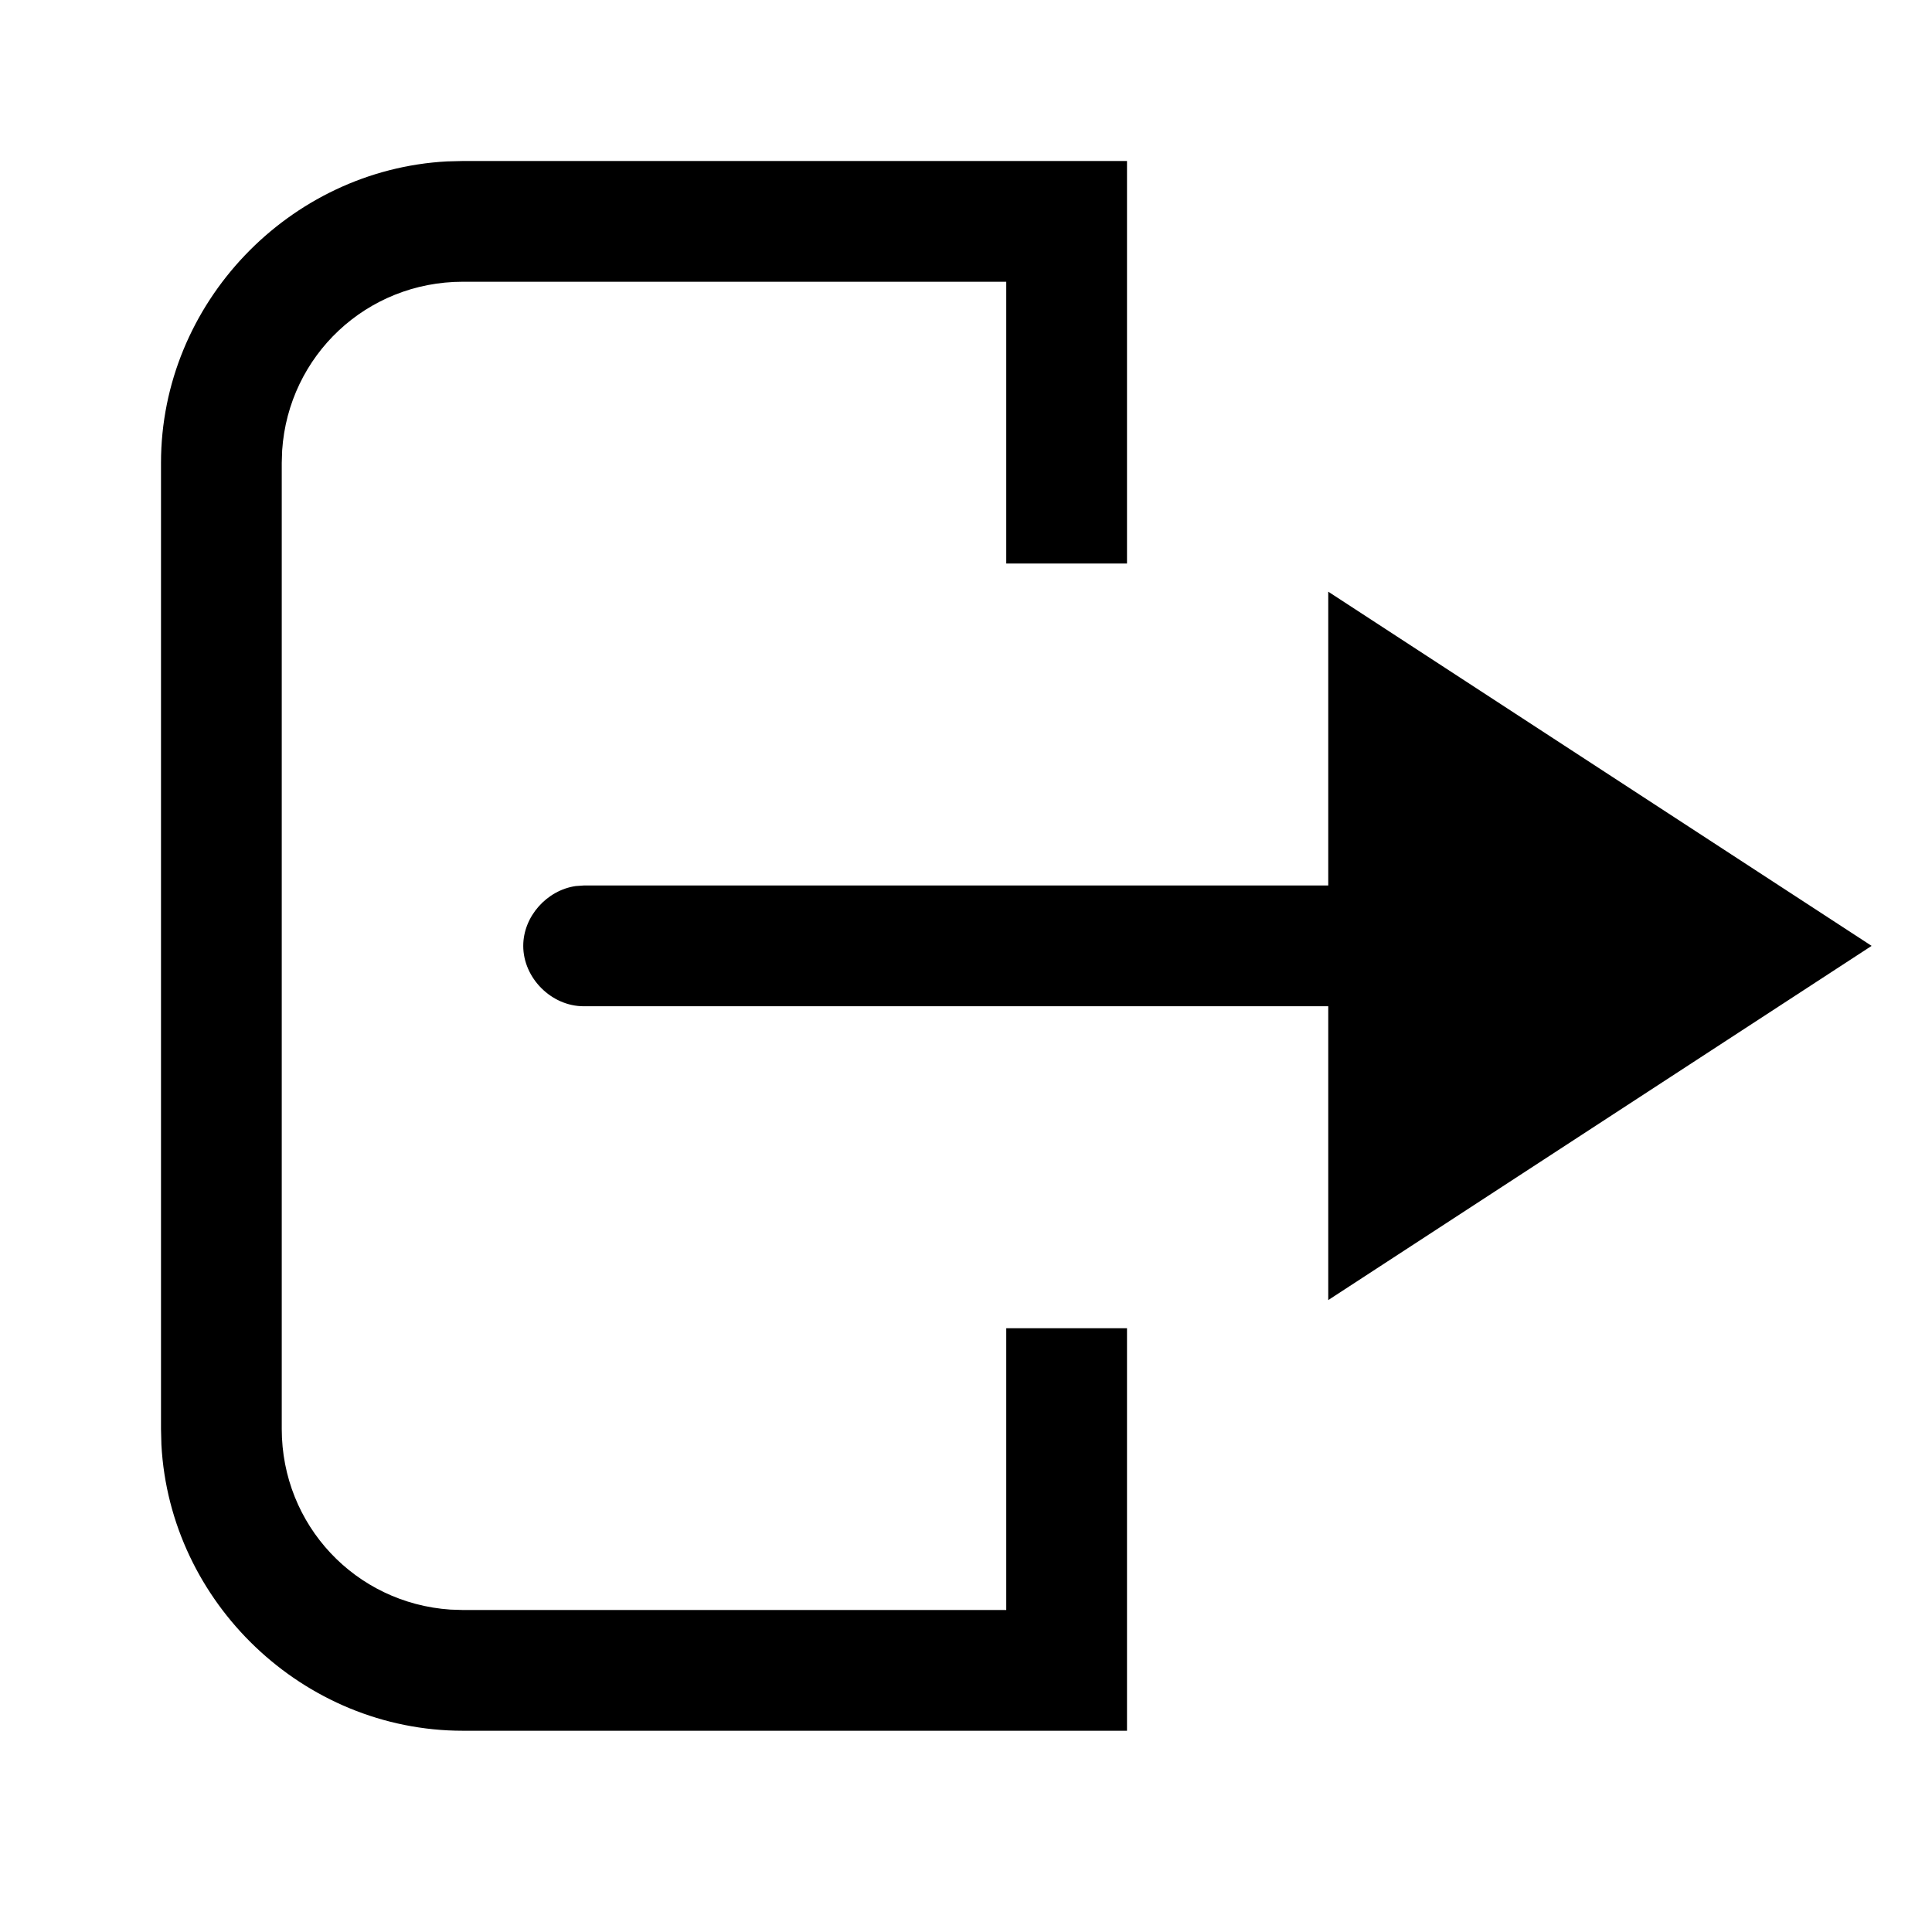
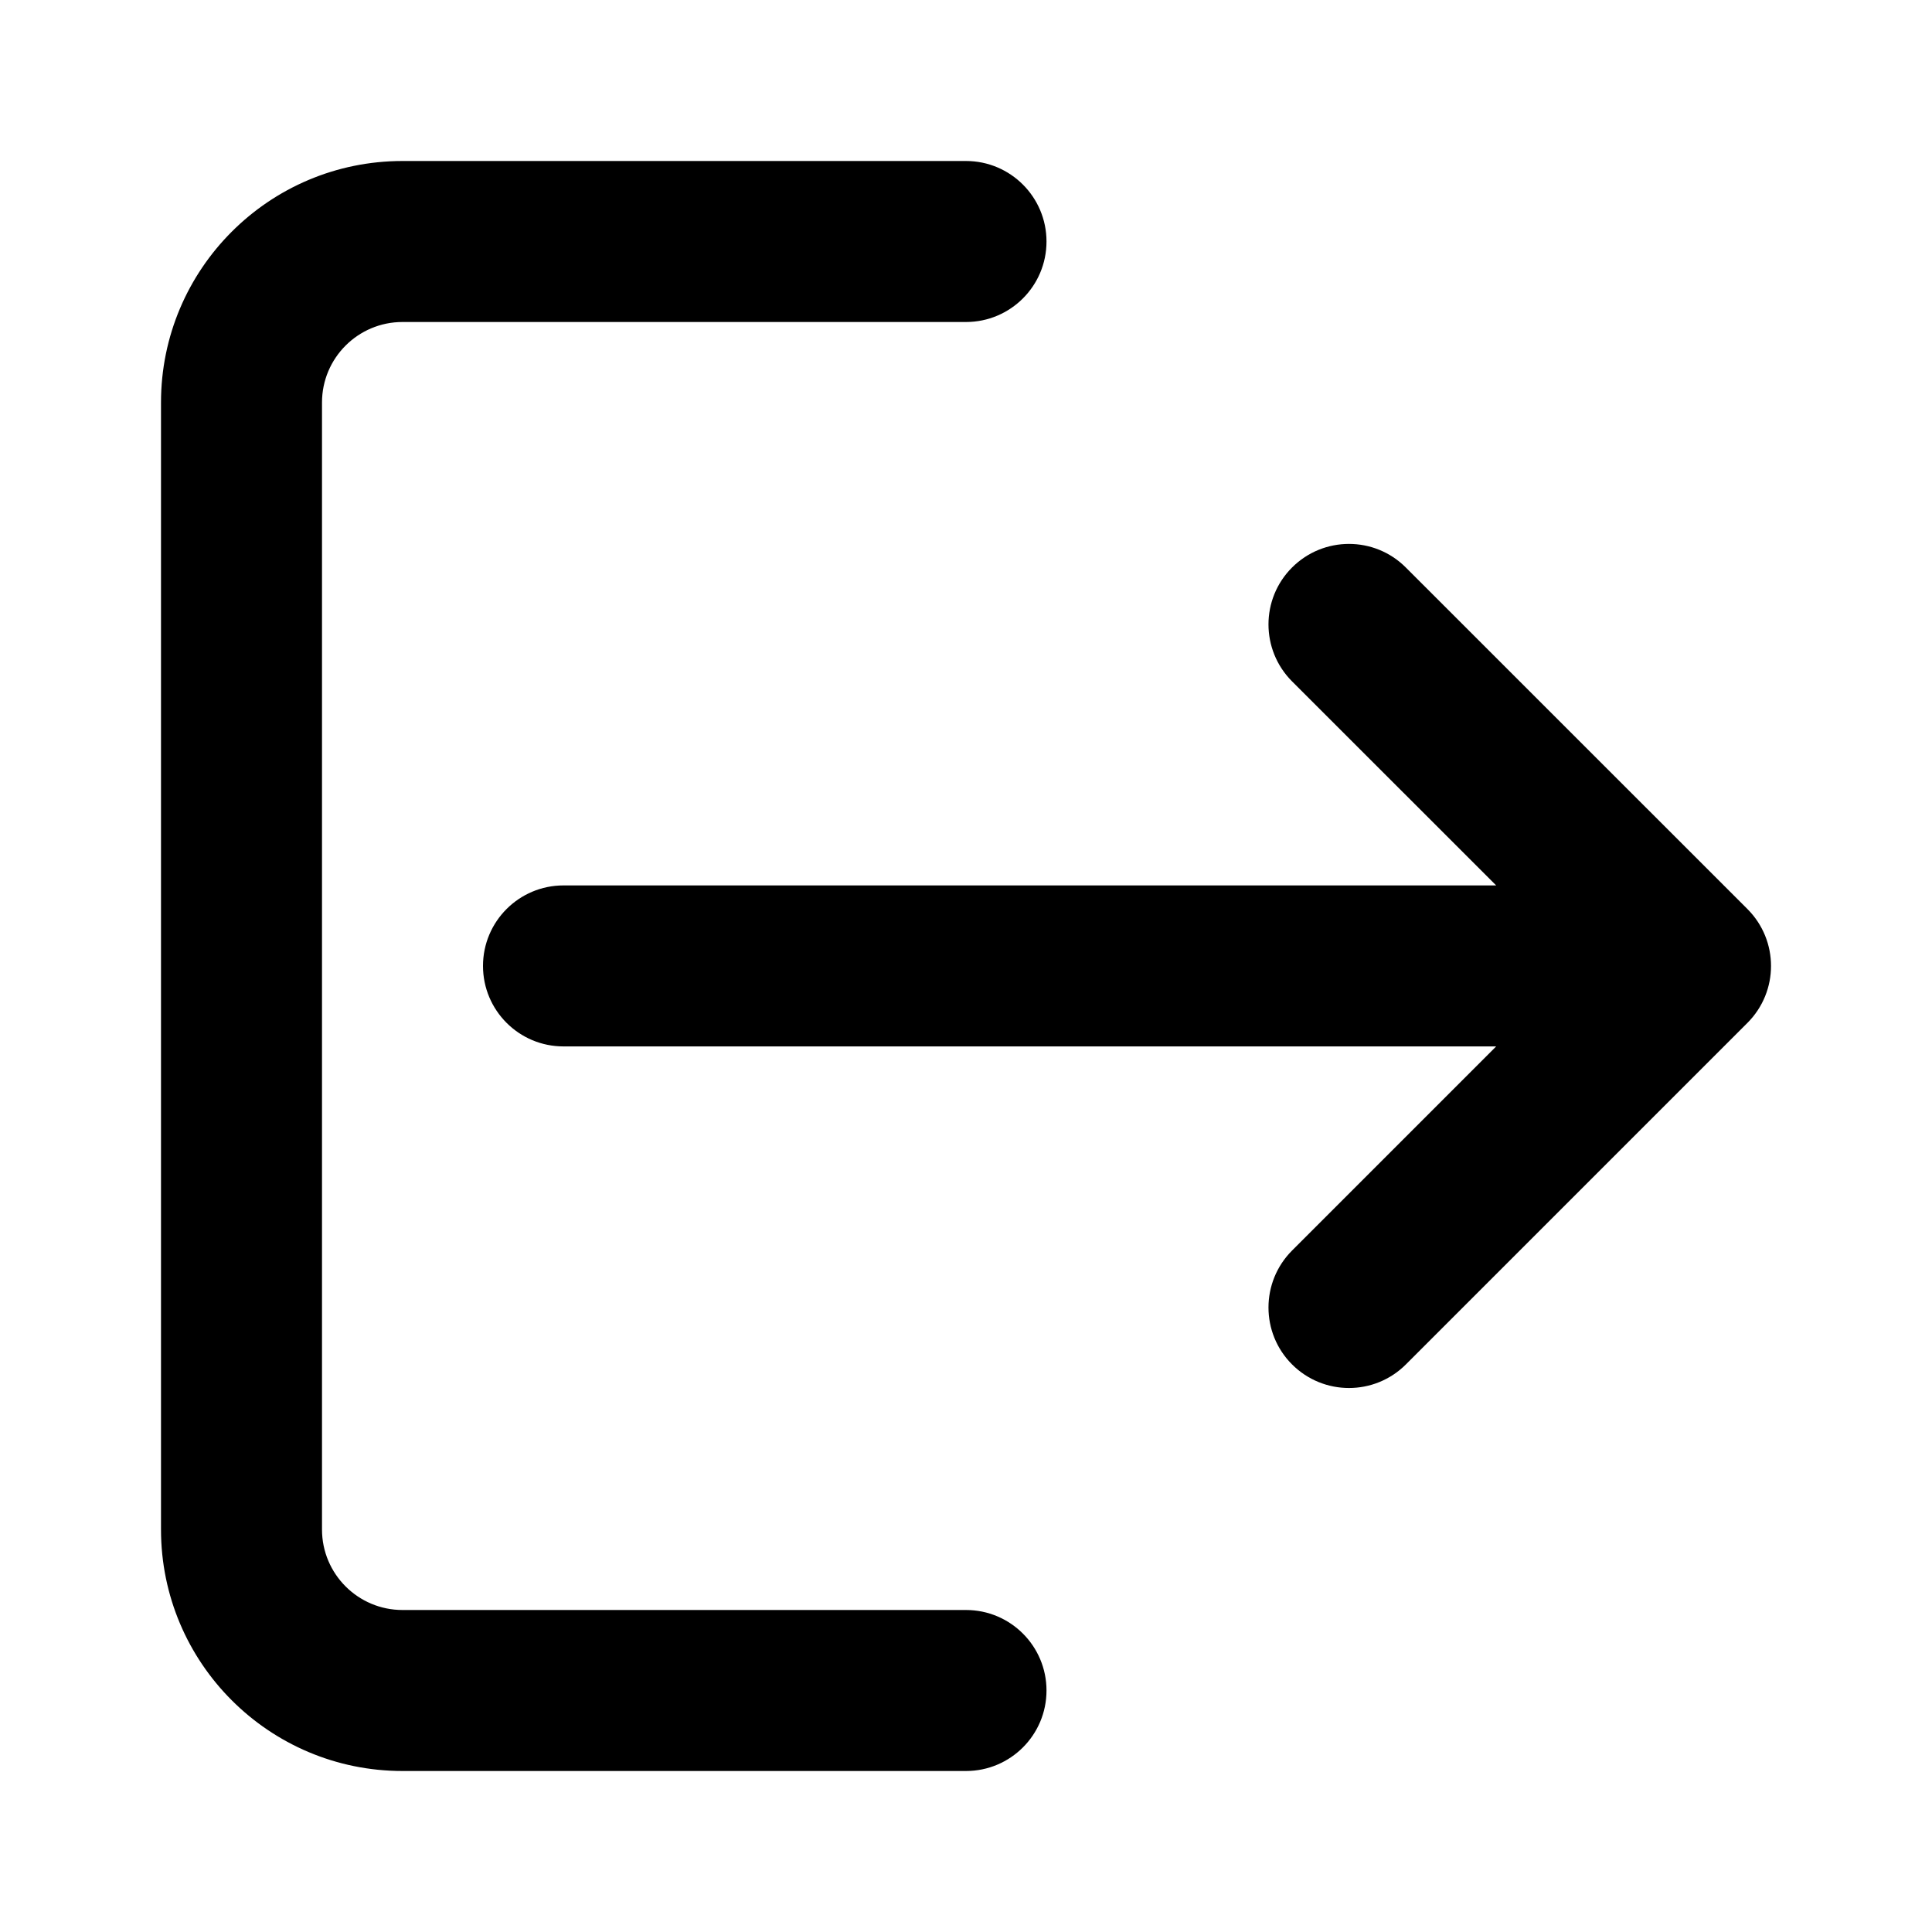
- <svg xmlns="http://www.w3.org/2000/svg" width="24px" height="24px" viewBox="0 0 24 24" version="1.1">
-   <g id="icon/action/logout/default" stroke="none" stroke-width="1" fill="none" fill-rule="evenodd">
-     <path d="M14,2 L14,7 L12.5,7 L12.5,3.5 L5.75,3.5 C4.552,3.5 3.584,4.418 3.505,5.595 L3.5,5.75 L3.5,17.75 C3.5,18.948 4.418,19.916 5.595,19.995 L5.75,20 L12.5,20 L12.5,16.5 L14,16.5 L14,21.5 L5.75,21.5 C3.766,21.5 2.11,19.908 2.005,17.947 L2,17.75 L2,5.75 C2,3.766 3.592,2.11 5.553,2.005 L5.75,2 L14,2 Z M16.5,7.35 L23.25,11.75 L16.5,16.15 L16.5,12.5 L7.25,12.5 C6.85,12.5 6.5,12.15 6.5,11.75 C6.5,11.383 6.794,11.059 7.151,11.007 L7.25,11 L16.5,11 L16.5,7.35 Z" id="Icon" fill="#000000" />
-   </g>
+ <svg xmlns="http://www.w3.org/2000/svg" width="24" height="24" viewBox="0 0 24 24" fill="none">
+   <path d="M4 5C4 4.448 4.448 4 5 4H12C12.552 4 13 3.552 13 3C13 2.448 12.552 2 12 2H5C3.343 2 2 3.343 2 5V19C2 20.657 3.343 22 5 22H12C12.552 22 13 21.552 13 21C13 20.448 12.552 20 12 20H5C4.448 20 4 19.552 4 19V5Z" fill="black" />
+   <path d="M16.05 15.535C15.66 15.926 15.66 16.559 16.05 16.949C16.441 17.34 17.074 17.34 17.465 16.949L21.707 12.707C22.098 12.316 22.098 11.683 21.707 11.292L17.464 7.05C17.074 6.659 16.441 6.659 16.05 7.05C15.66 7.44 15.66 8.073 16.05 8.464L18.586 10.999H7C6.448 10.999 6 11.447 6 11.999C6 12.552 6.448 12.999 7 12.999H18.586L16.05 15.535Z" fill="black" />
</svg>
